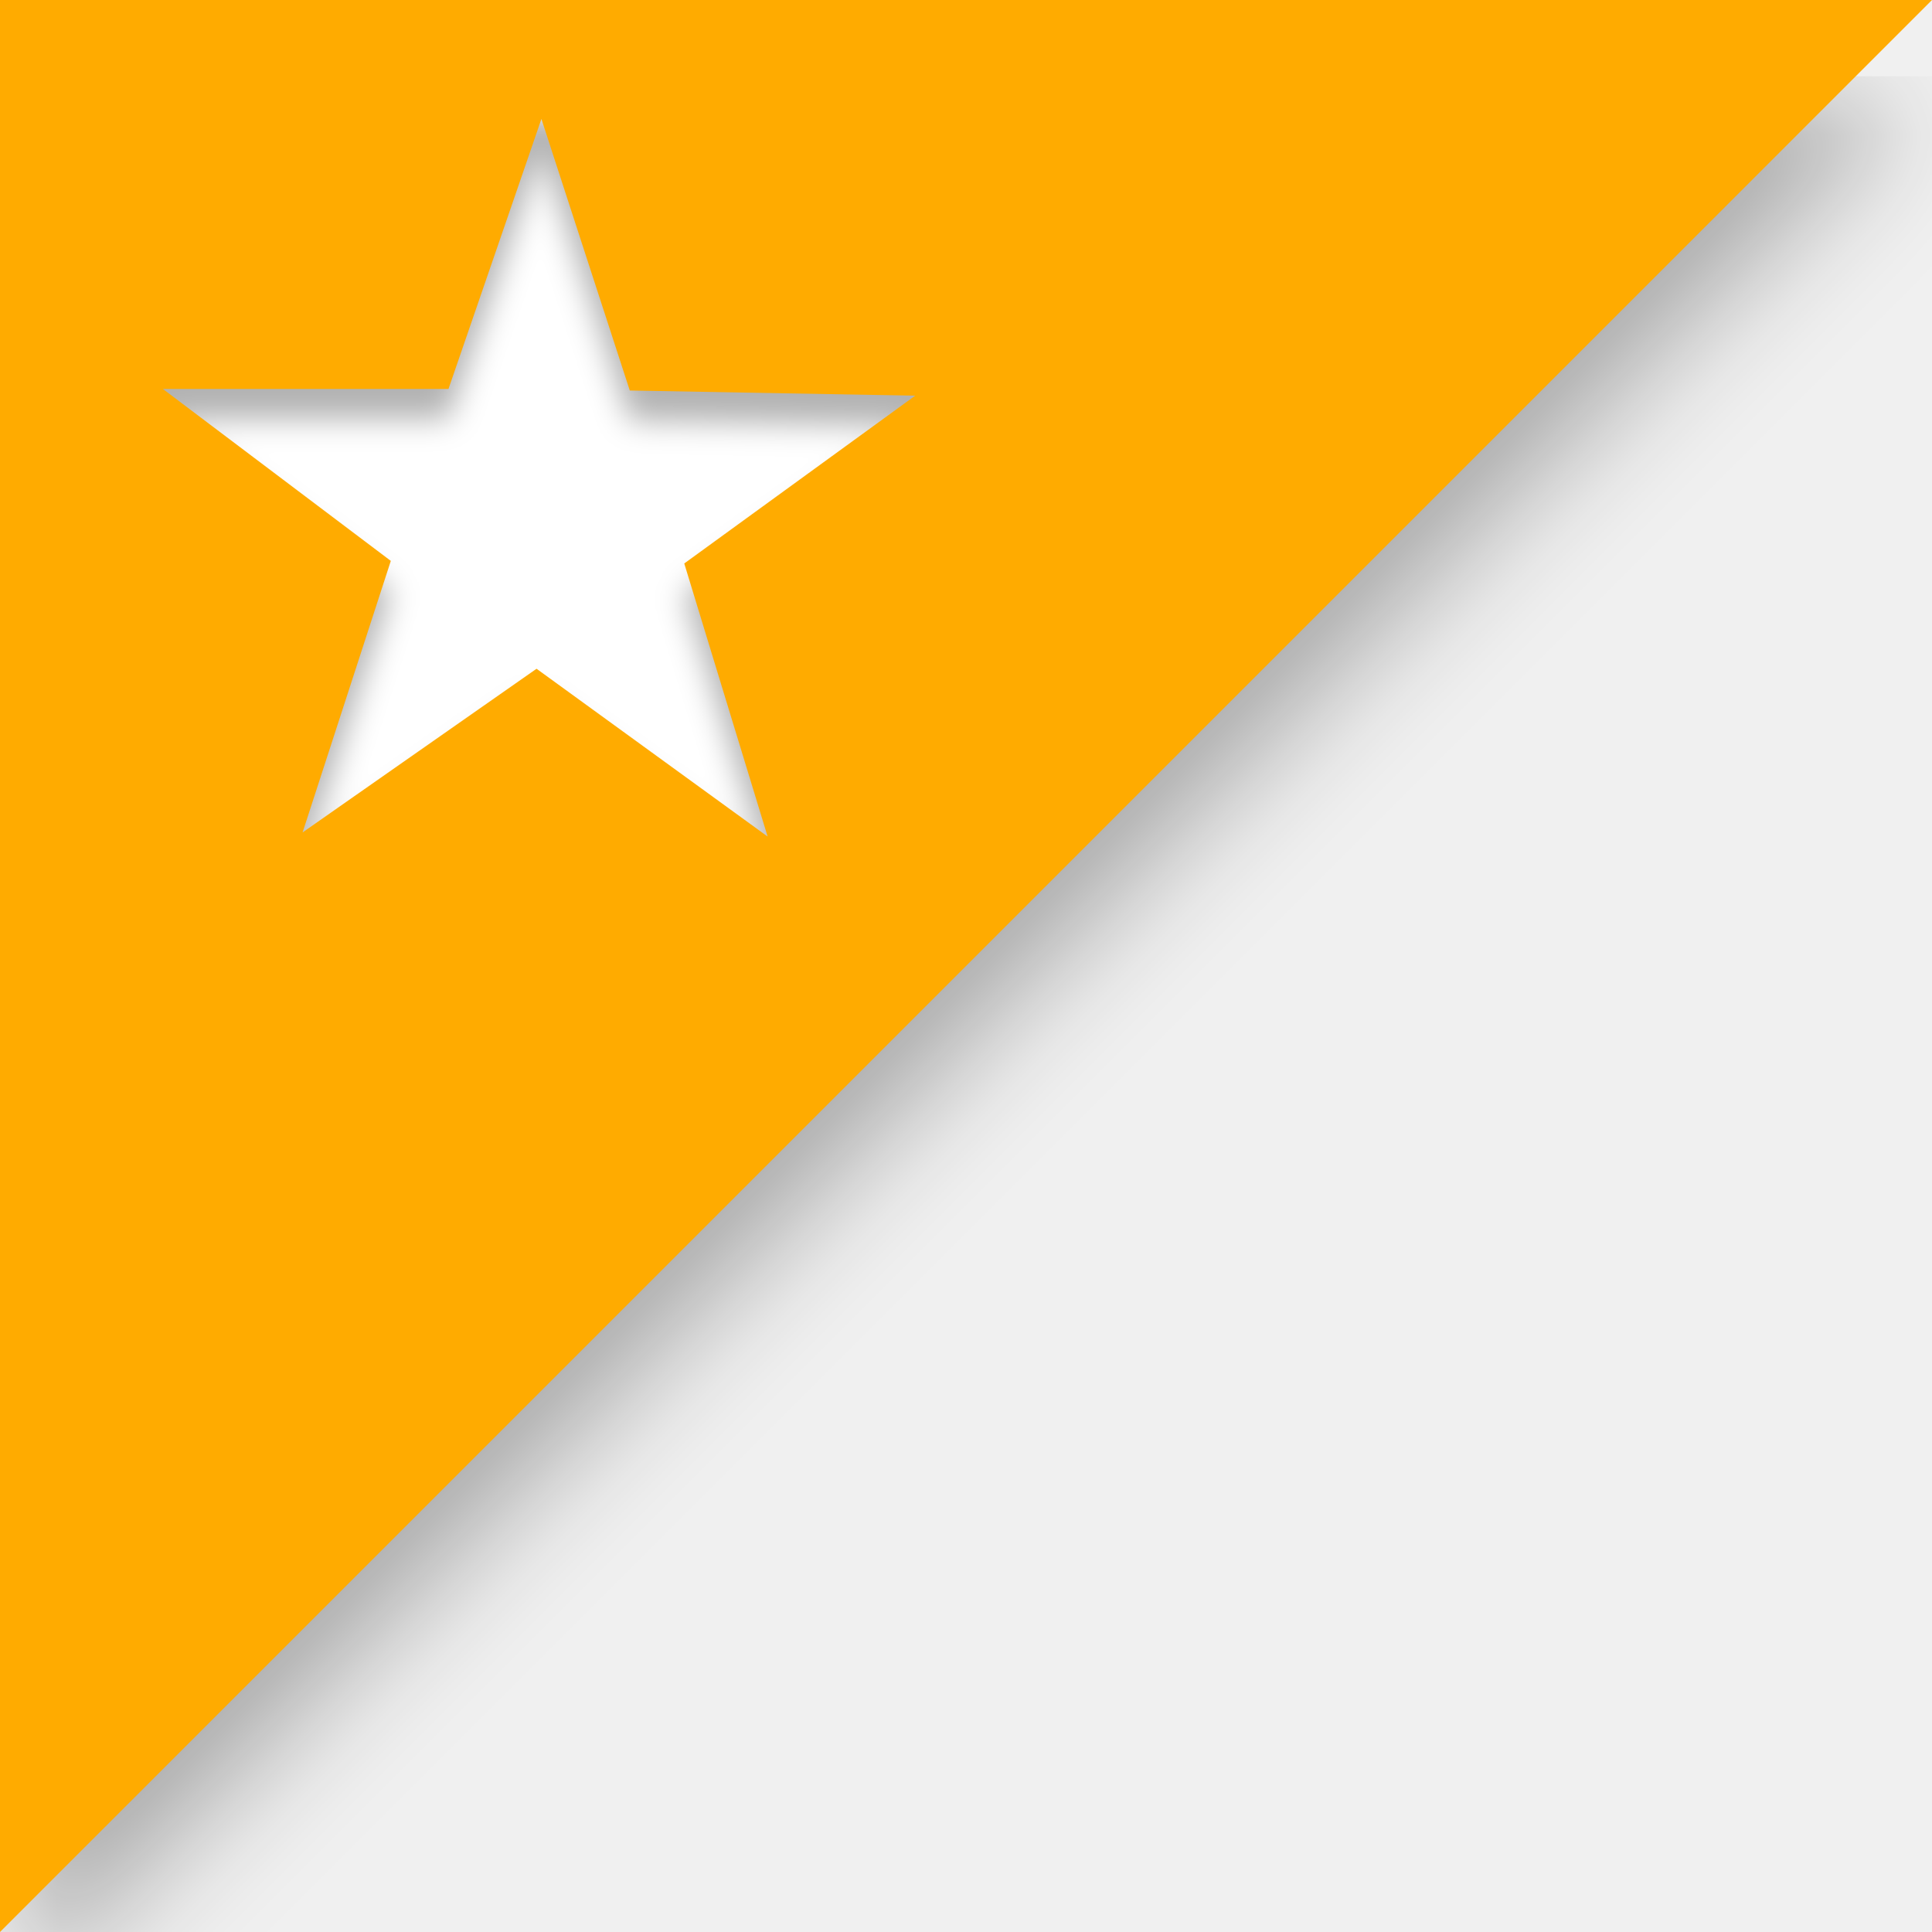
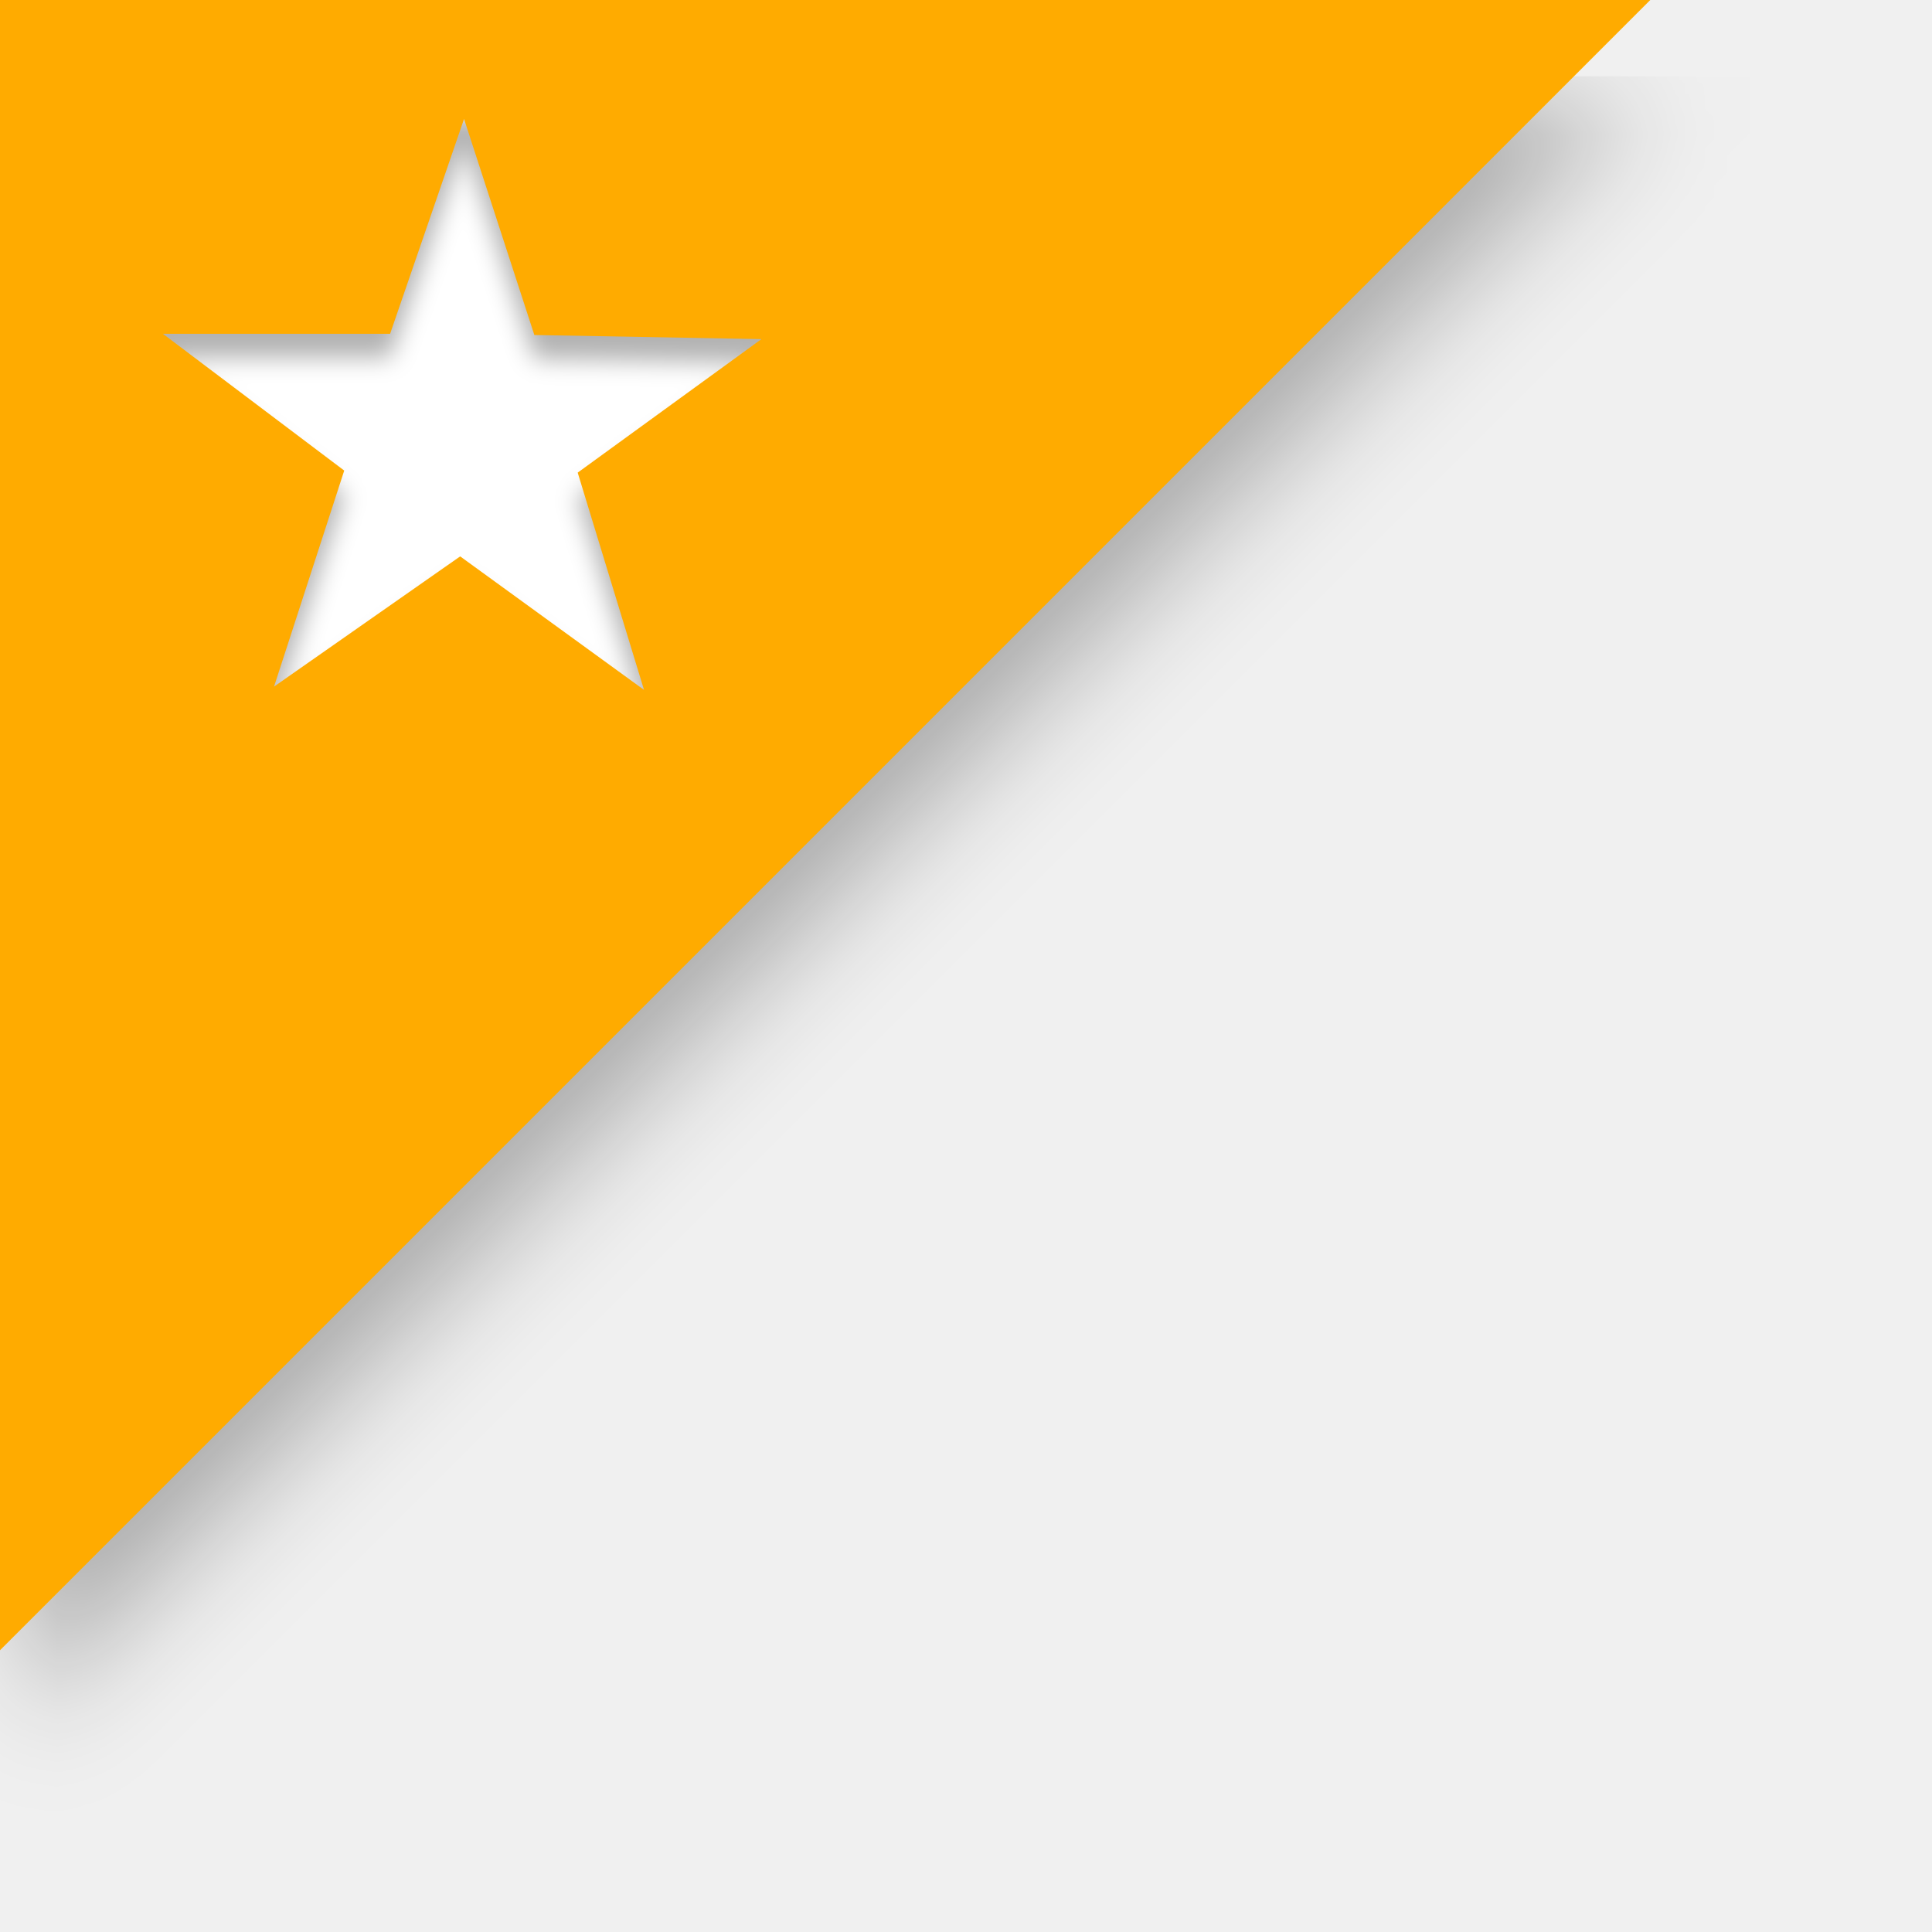
<svg xmlns="http://www.w3.org/2000/svg" width="48" height="48" viewBox="0 0 12.7 12.7" version="1.1" id="svg8">
  <defs id="defs2">
    <filter style="color-interpolation-filters:sRGB;" id="filter895" x="-0.049" width="1.097" y="-0.051" height="1.102">
      <feFlood flood-opacity="0.302" flood-color="rgb(0,0,0)" result="flood" id="feFlood885" />
      <feComposite in="flood" in2="SourceGraphic" operator="out" result="composite1" id="feComposite887" />
      <feGaussianBlur in="composite1" stdDeviation="0.1" result="blur" id="feGaussianBlur889" />
      <feOffset dx="0" dy="0.2" result="offset" id="feOffset891" />
      <feComposite in="offset" in2="SourceGraphic" operator="atop" result="composite2" id="feComposite893" />
    </filter>
    <filter style="color-interpolation-filters:sRGB;" id="filter907">
      <feFlood flood-opacity="0.302" flood-color="rgb(0,0,0)" result="flood" id="feFlood897" />
      <feComposite in="flood" in2="SourceGraphic" operator="in" result="composite1" id="feComposite899" />
      <feGaussianBlur in="composite1" stdDeviation="0.4" result="blur" id="feGaussianBlur901" />
      <feOffset dx="0" dy="0.5" result="offset" id="feOffset903" />
      <feComposite in="SourceGraphic" in2="offset" operator="over" result="composite2" id="feComposite905" />
    </filter>
  </defs>
  <g id="layer1">
-     <path style="fill:#ffab00;stroke:none;stroke-width:0.265px;stroke-linecap:butt;stroke-linejoin:miter;stroke-opacity:1;fill-opacity:1;filter:url(#filter907)" d="M 0,0 H 12.7 L 0,12.7 Z" id="path841" />
-     <path style="mix-blend-mode:normal;fill:#ffffff;fill-opacity:1;stroke:none;stroke-width:0.265;stroke-miterlimit:4;stroke-dasharray:none;filter:url(#filter895)" id="path843" d="M 5.046,5.499 3.527,4.396 1.989,5.472 2.569,3.687 1.071,2.557 2.948,2.557 3.559,0.782 4.14,2.567 6.016,2.601 4.498,3.704 Z" />
+     <path style="fill:#ffab00;fill-opacity:1;stroke:none;stroke-width:0.265px;stroke-linecap:butt;stroke-linejoin:miter;stroke-opacity:1;filter:url(#filter907)" d="m -0.794,-1.058 h 12.7 l -12.7,12.7 z" id="path841" />
+     <path style="mix-blend-mode:normal;fill:#ffffff;fill-opacity:1;stroke:none;stroke-width:0.265;stroke-miterlimit:4;stroke-dasharray:none;filter:url(#filter895)" id="path843" d="M 5.046,5.499 3.527,4.396 1.989,5.472 2.569,3.687 1.071,2.557 2.948,2.557 3.559,0.782 4.14,2.567 6.016,2.601 4.498,3.704 Z" transform="matrix(0.7955957,0,0,0.7955957,0.2188844,0.1599116)" />
  </g>
</svg>
